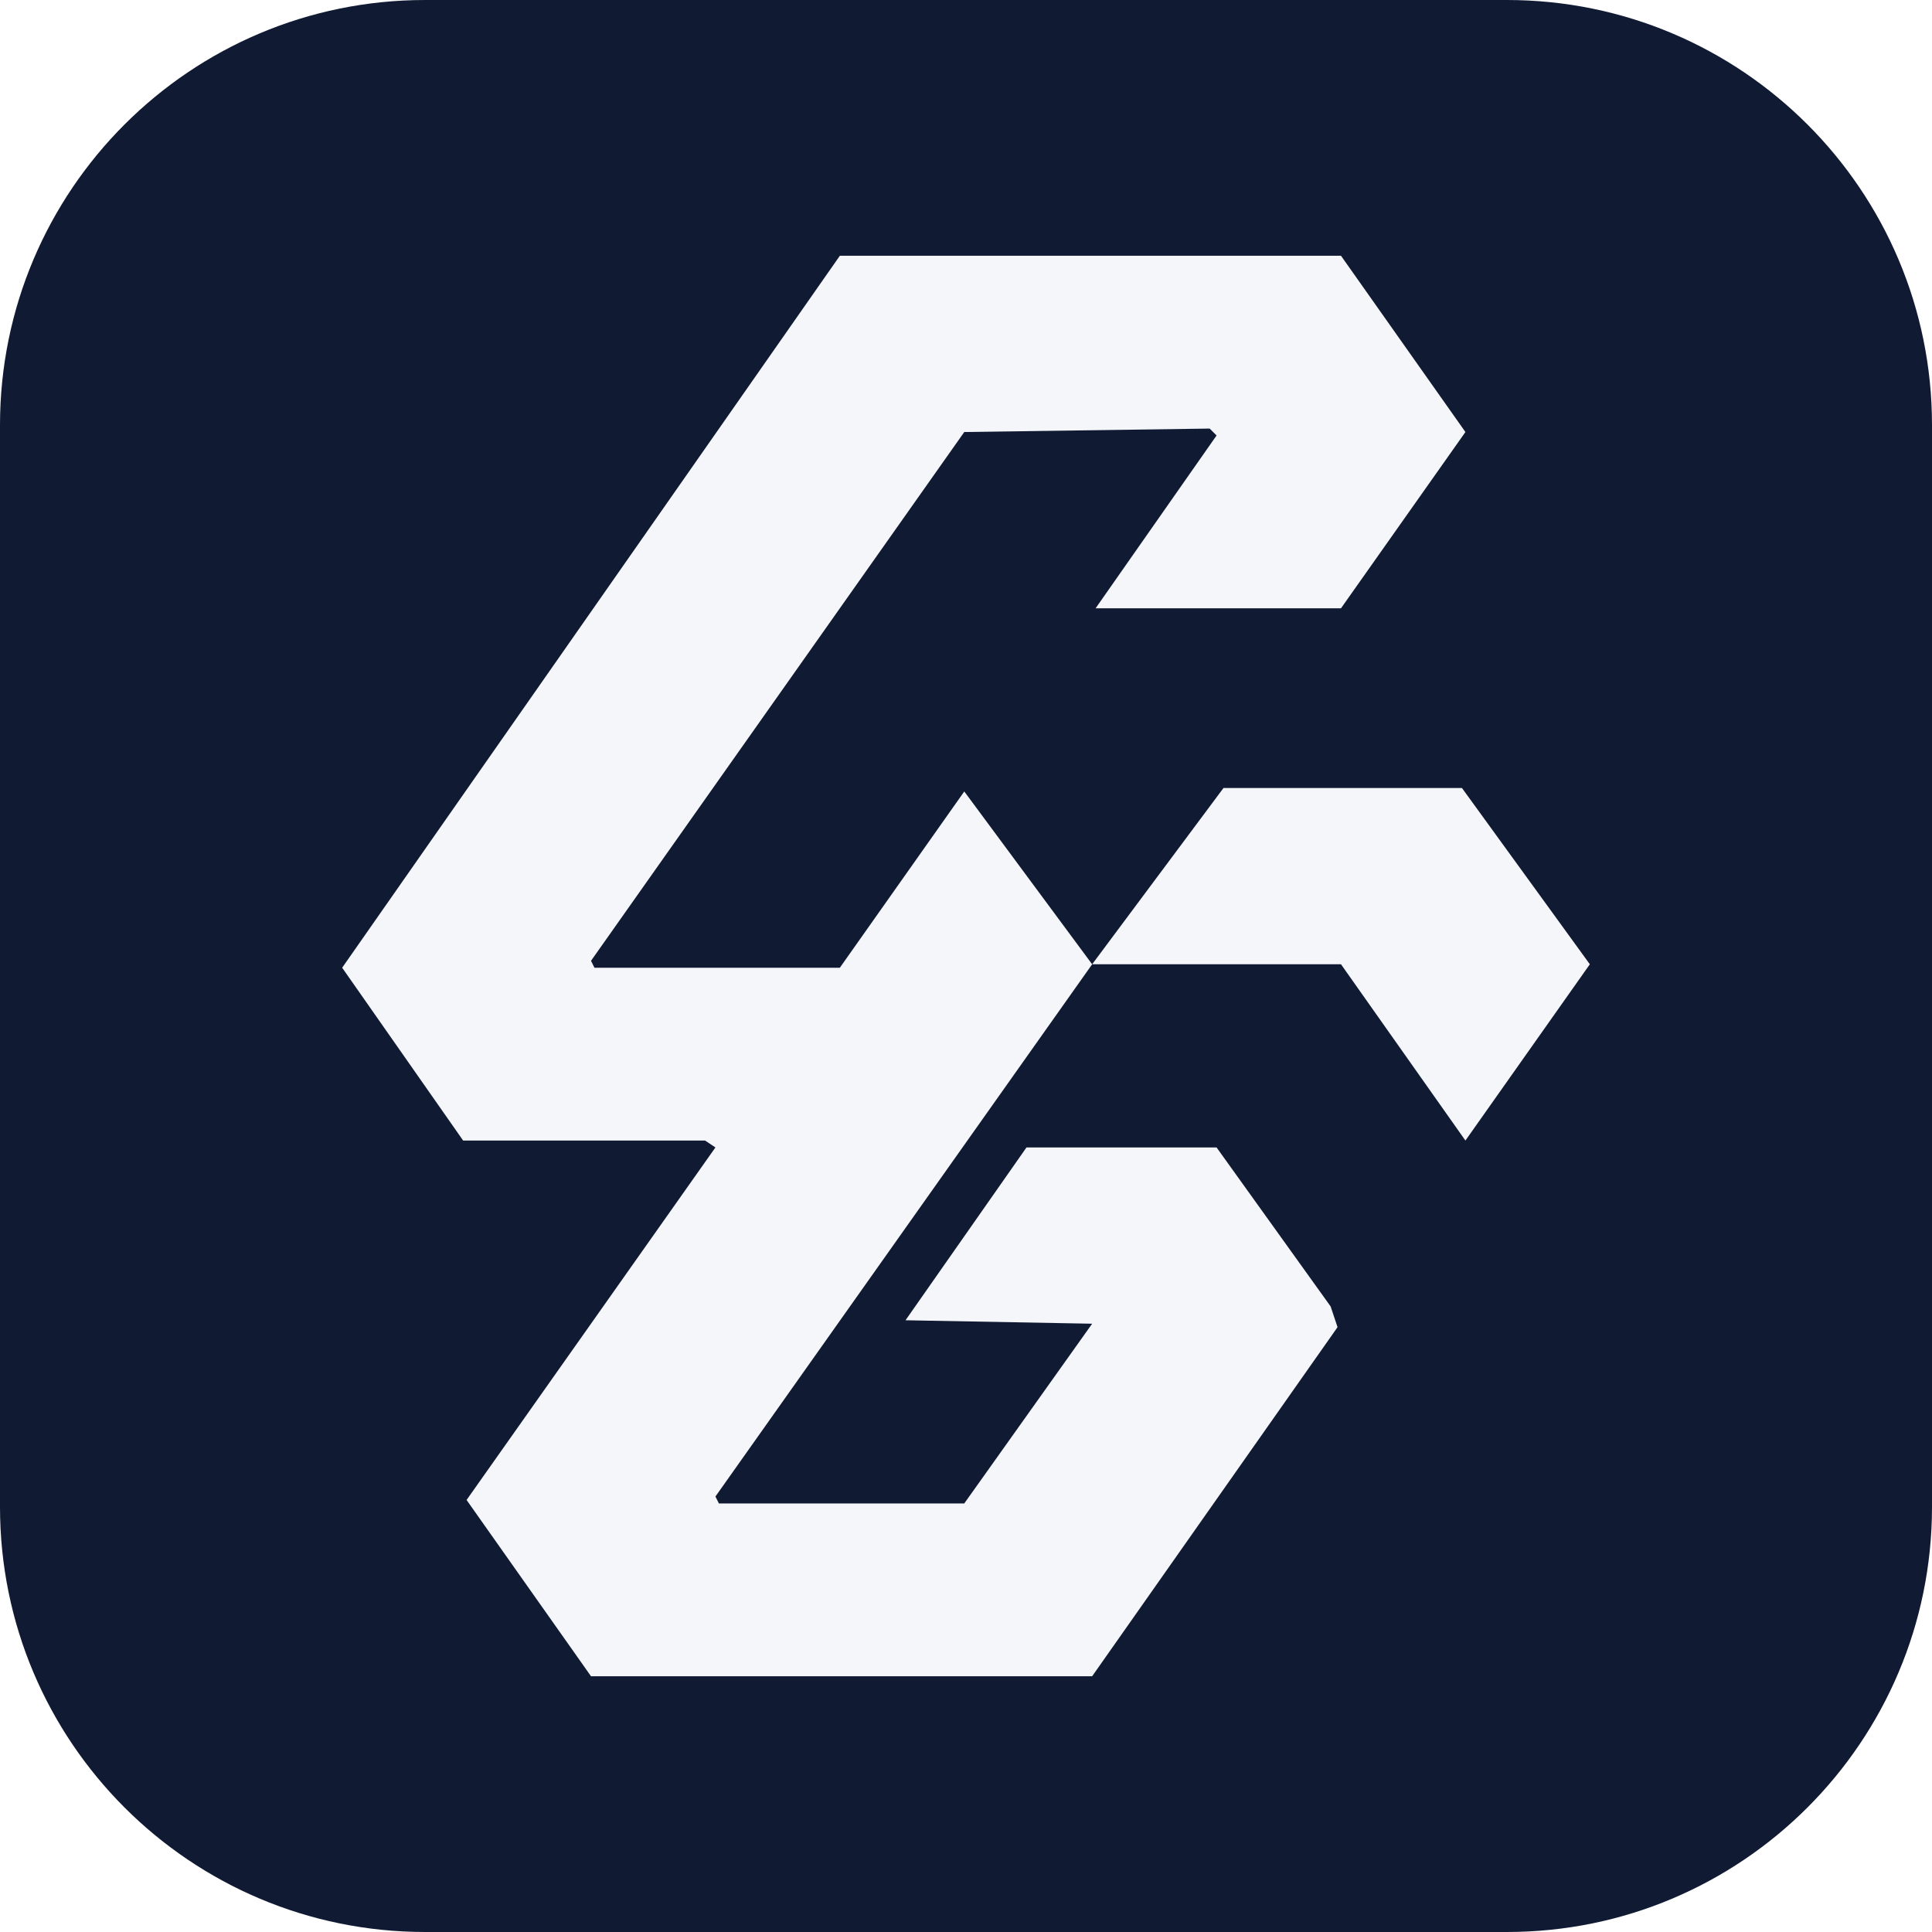
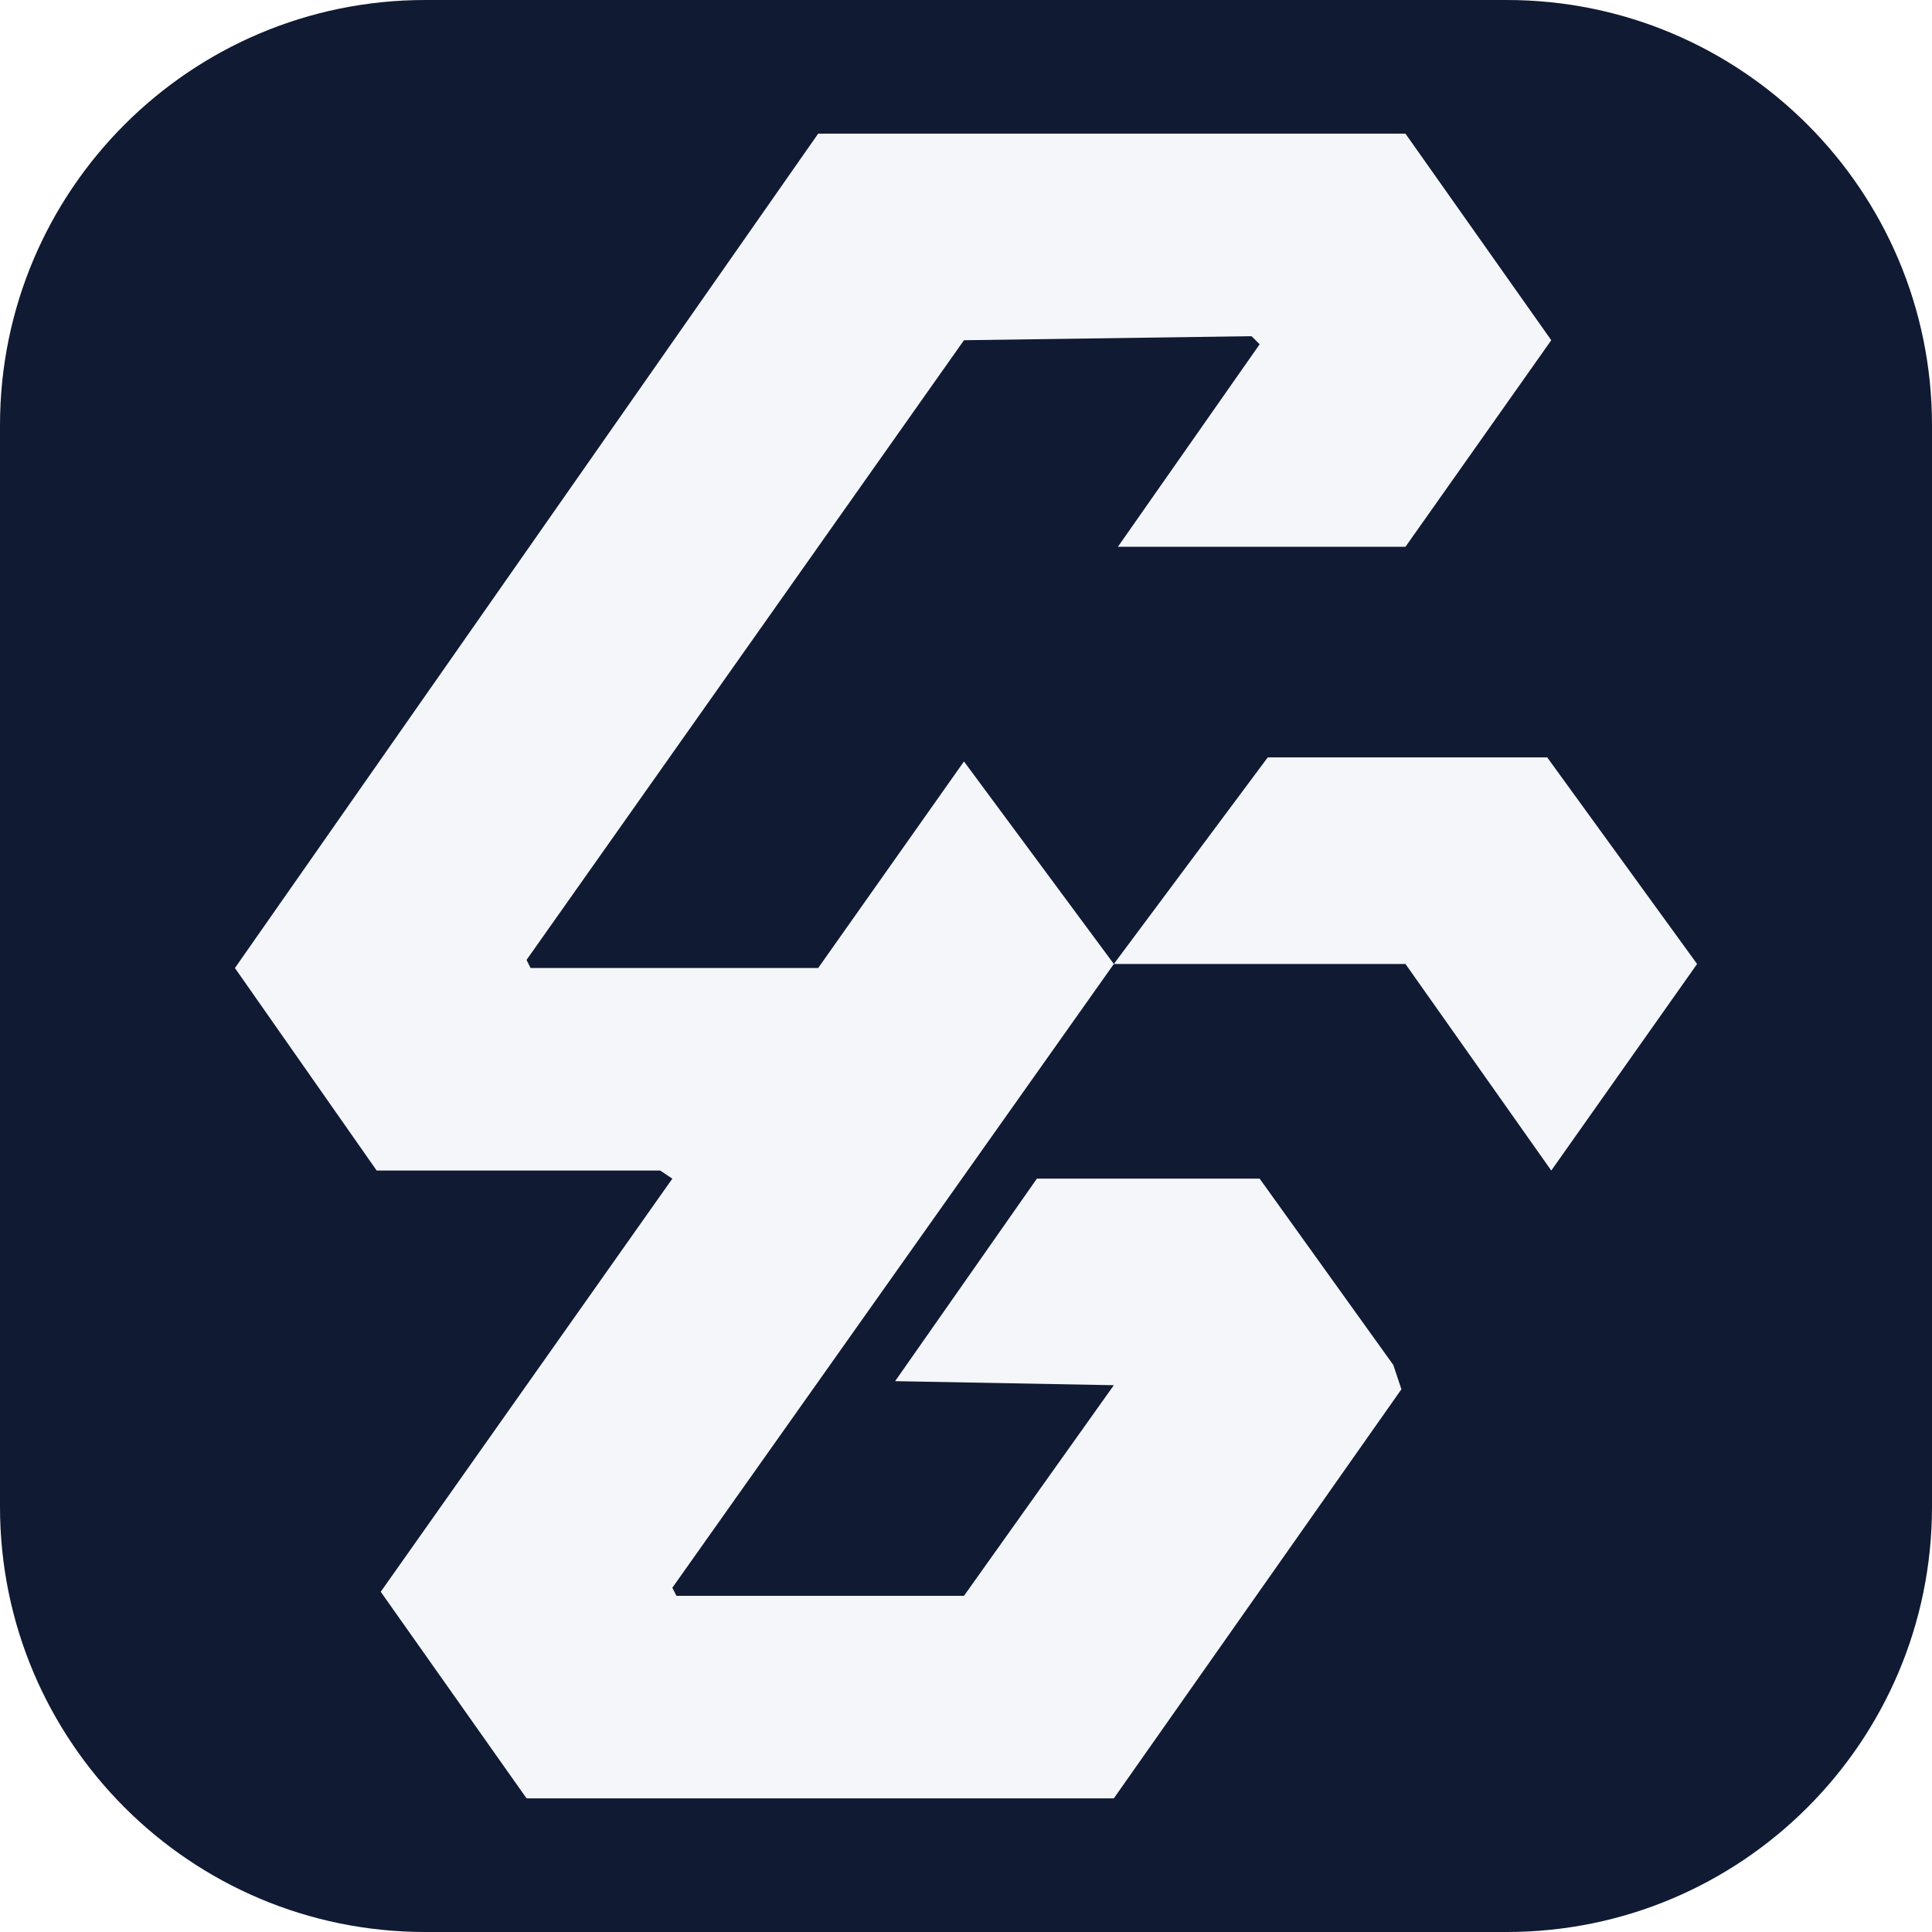
- <svg xmlns="http://www.w3.org/2000/svg" viewBox="0 0 559 559" width="40" height="40">
-   <rect width="559" height="559" rx="123" fill="#101a33" />
-   <path transform="translate(99 74)" d="M144 0 L0 206 L35 256 L105 256 L108 258 L36 360 L72 411 L217 411 L288 310 L286 304 L253 258 L198 258 L163 308 L217 309 L180 361 L109 361 L108 359 L217 205 L289 205 L325 256 L361 205 L324 154 L255 154 L217 205 L180 155 L144 206 L73 206 L72 204 L180 51 L251 50 L253 52 L218 102 L289 102 L325 51 L289 0 Z" fill="#f4f6fa" />
+ <svg xmlns="http://www.w3.org/2000/svg" viewBox="0 0 477 477" width="40" height="40">
+   <rect width="477" height="477" rx="105" fill="#101a33" />
+   <path transform="translate(58 33)" d="M144 0 L0 206 L35 256 L105 256 L108 258 L36 360 L72 411 L217 411 L288 310 L286 304 L253 258 L198 258 L163 308 L217 309 L180 361 L109 361 L108 359 L217 205 L289 205 L325 256 L361 205 L324 154 L255 154 L217 205 L180 155 L144 206 L73 206 L72 204 L180 51 L251 50 L253 52 L218 102 L289 102 L325 51 L289 0 Z" fill="#f4f6fa" />
</svg>
